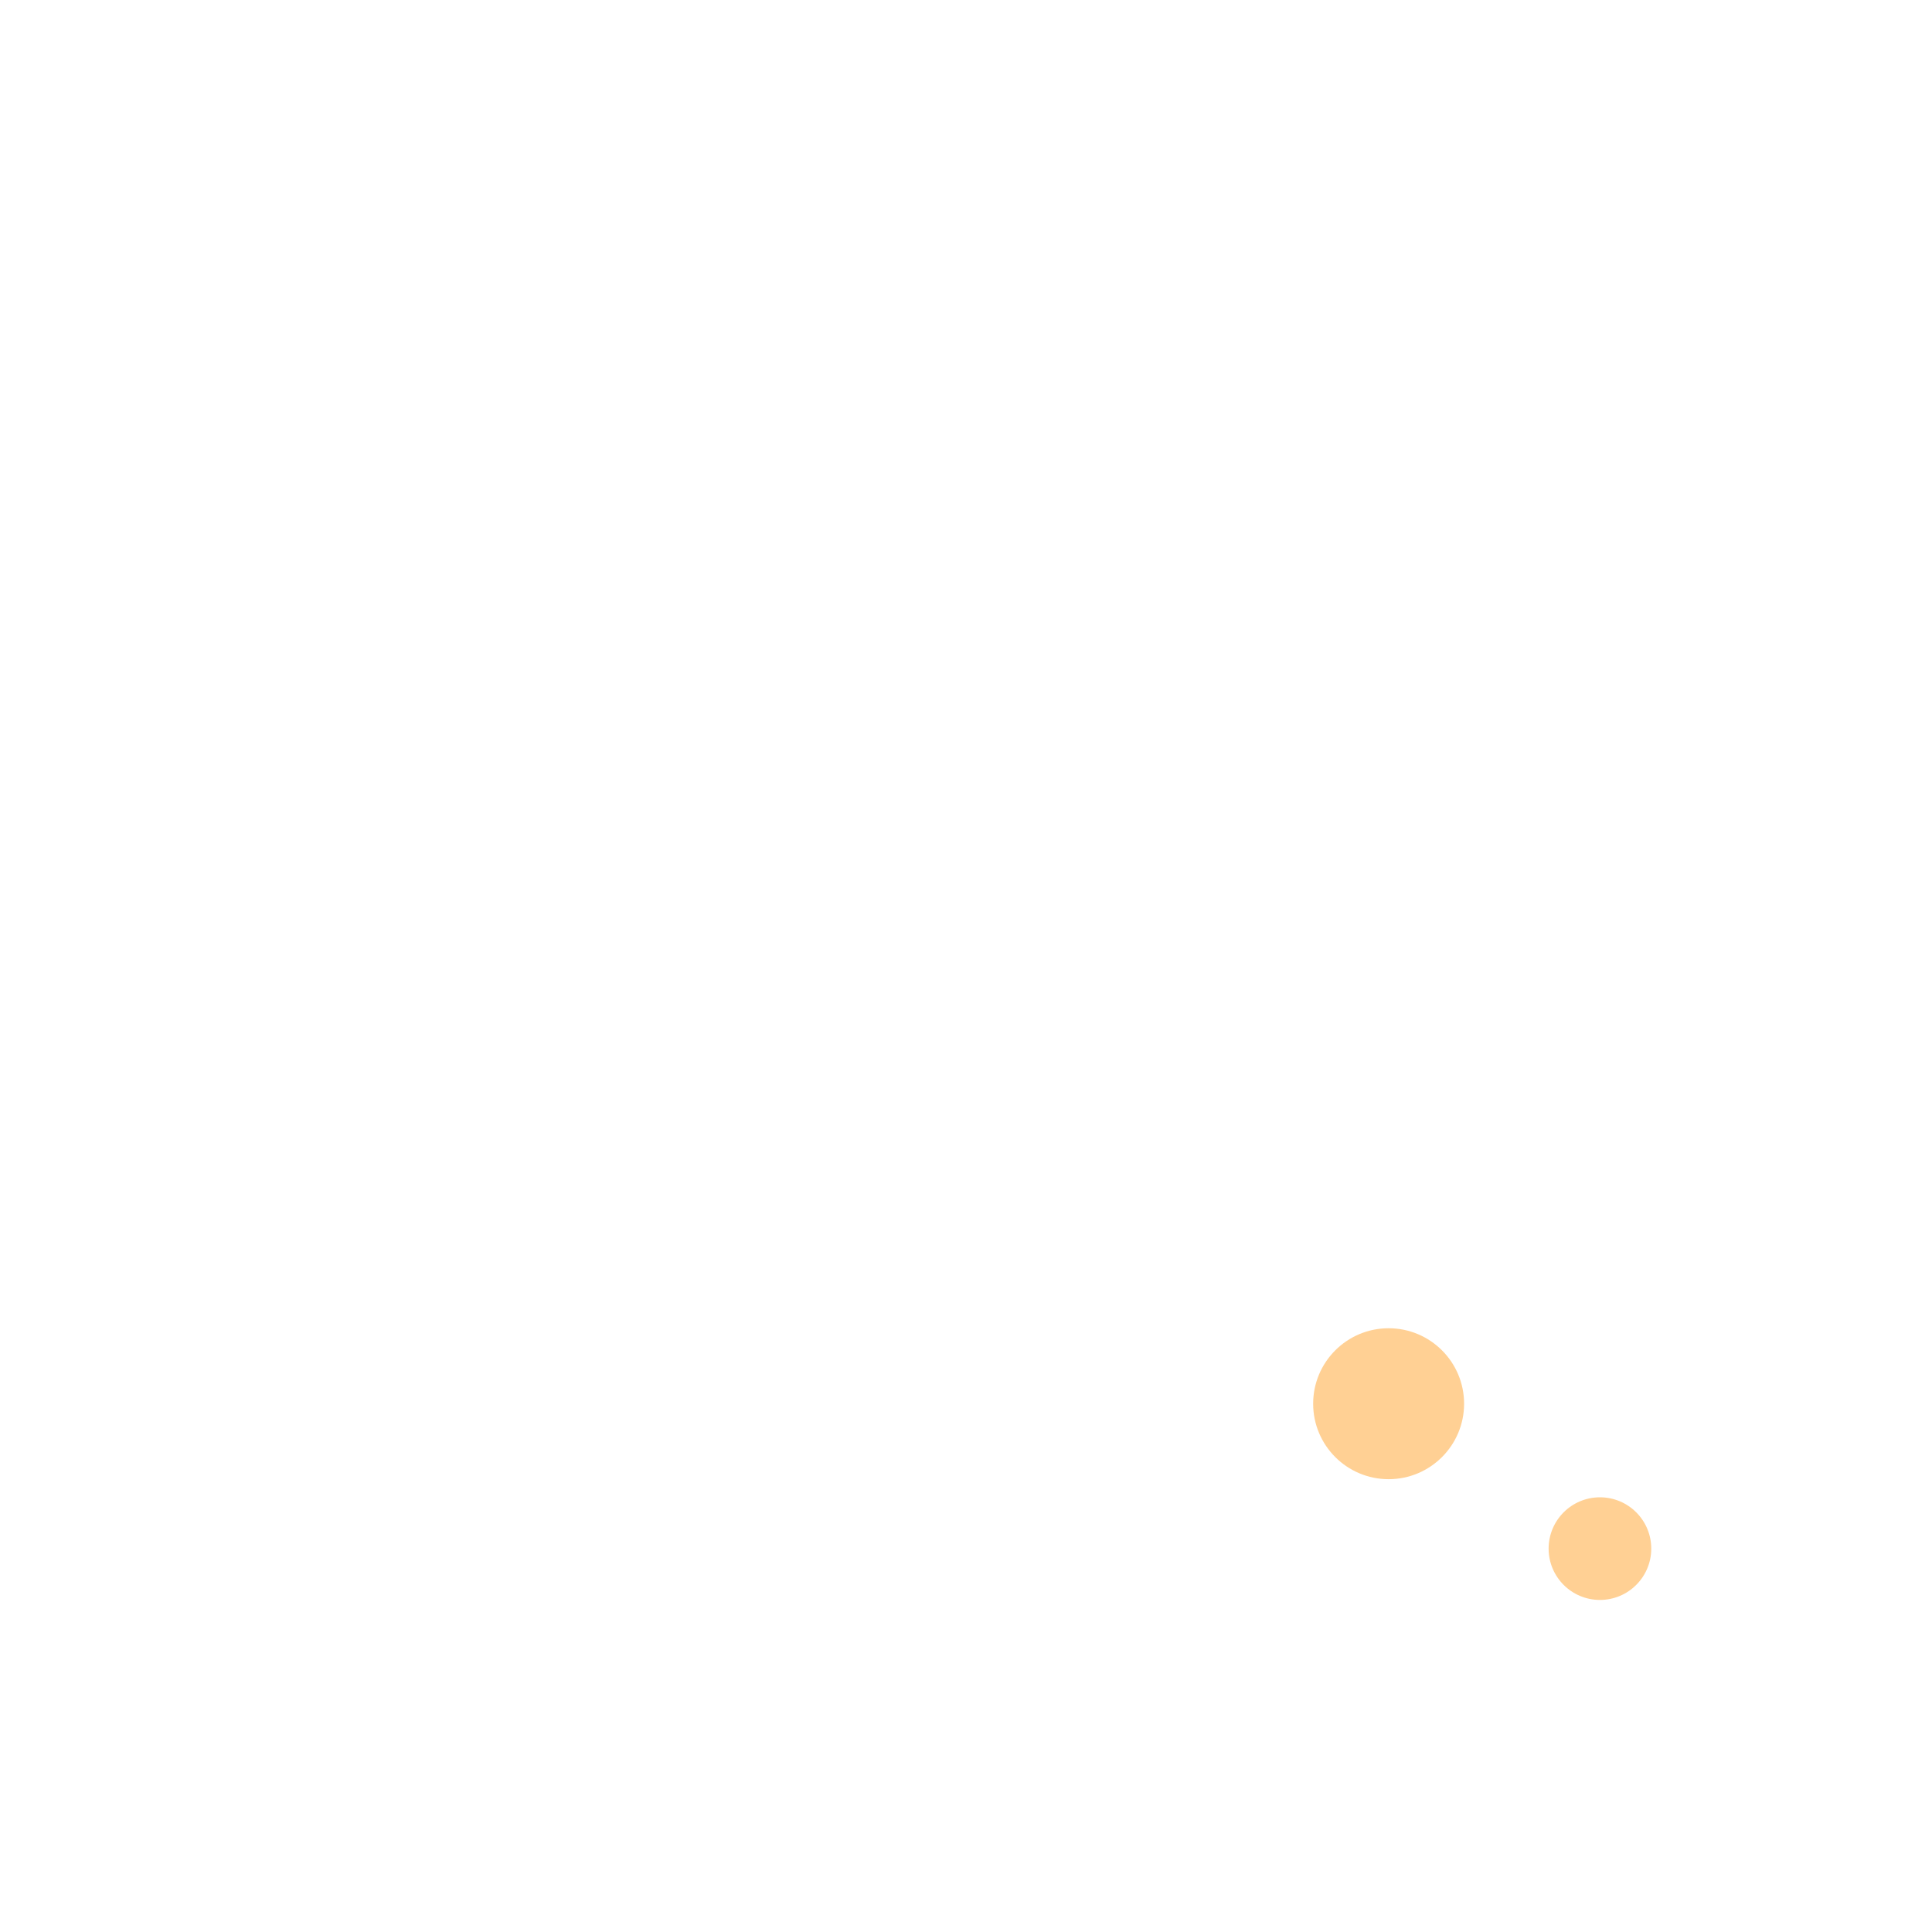
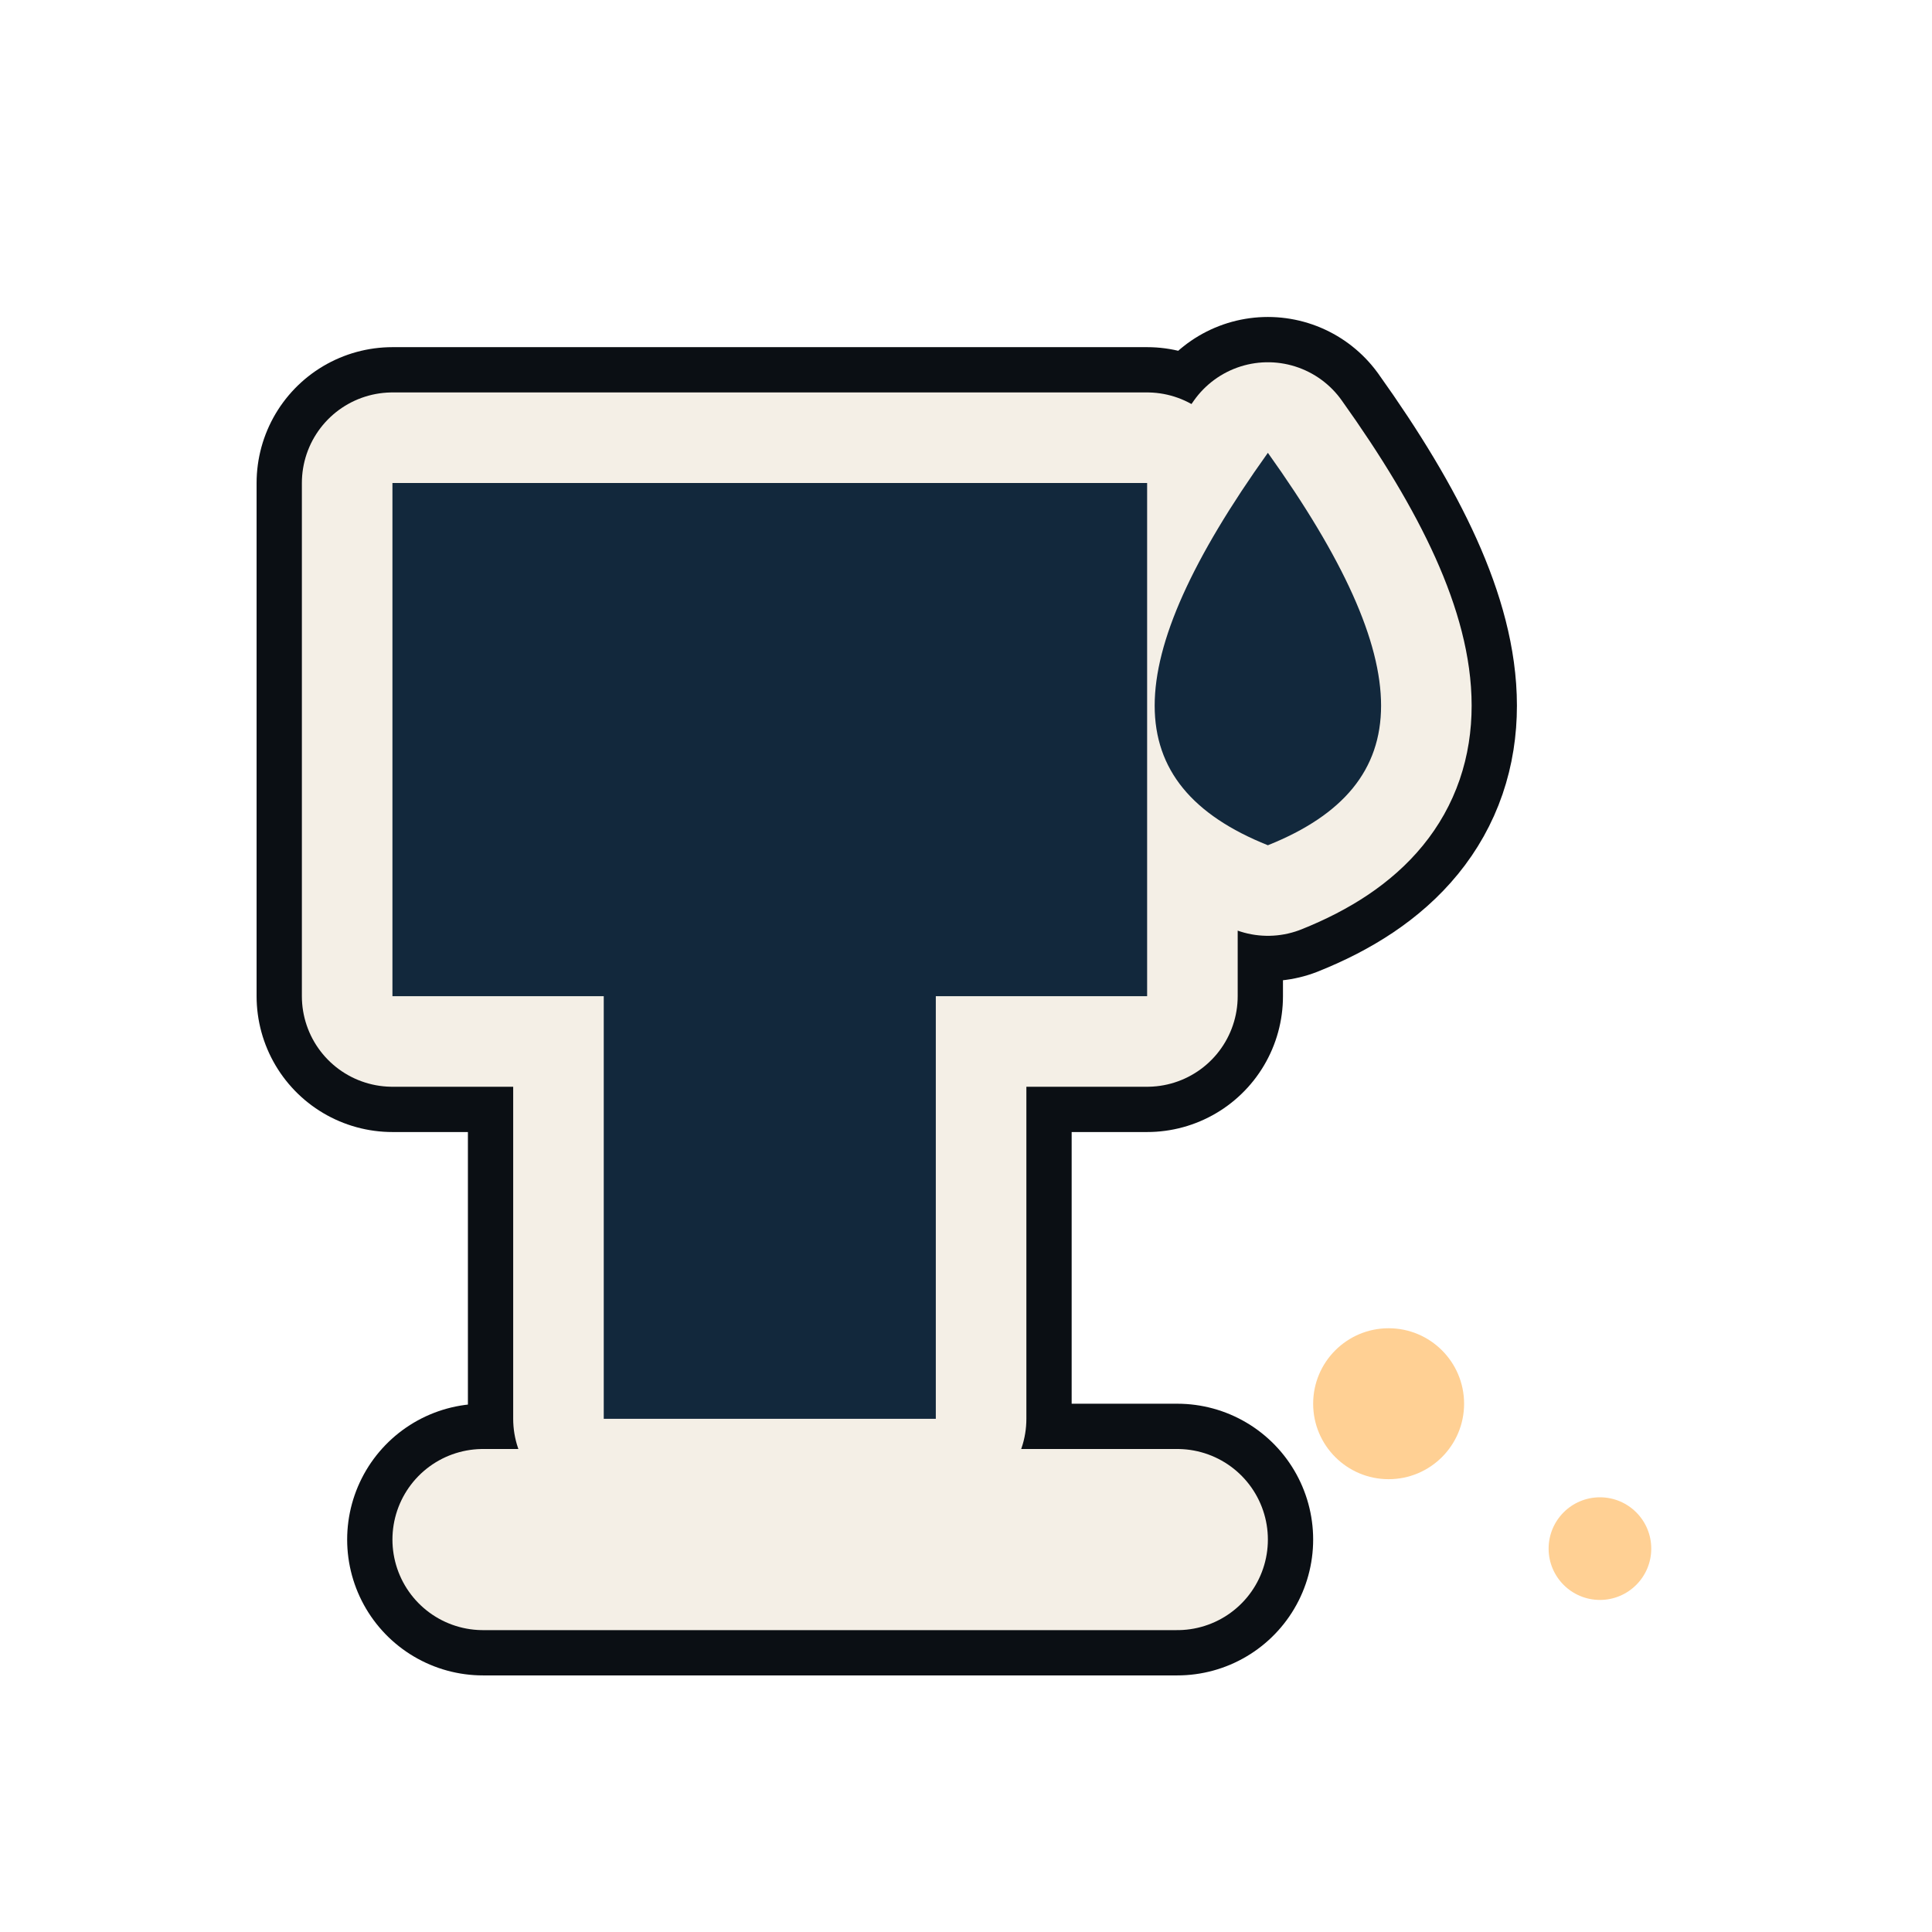
<svg xmlns="http://www.w3.org/2000/svg" viewBox="0 0 64 64" aria-hidden="true" focusable="false">
-   <g fill="#12283c" stroke="#0b0f14" stroke-width="9" stroke-linecap="round" stroke-linejoin="round">M13 16 38 16 38 33 13 33Z M20 33 20 47 31 47 31 33 M42 15 C37 22 37 26 42 28 C47 26 47 22 42 15Z M16 51 39 51</g>
-   <g fill="#12283c" stroke="#f4efe6" stroke-width="6" stroke-linecap="round" stroke-linejoin="round">M13 16 38 16 38 33 13 33Z M20 33 20 47 31 47 31 33 M42 15 C37 22 37 26 42 28 C47 26 47 22 42 15Z M16 51 39 51</g>
-   <g fill="#12283c" stroke="none">M13 16 38 16 38 33 13 33Z M20 33 20 47 31 47 31 33 M42 15 C37 22 37 26 42 28 C47 26 47 22 42 15Z M16 51 39 51</g>
+   <g fill="#12283c" stroke="#0b0f14" stroke-width="9" stroke-linecap="round" stroke-linejoin="round">
+     <path d="M13 16 38 16 38 33 13 33Z M20 33 20 47 31 47 31 33 M42 15 C37 22 37 26 42 28 C47 26 47 22 42 15Z M16 51 39 51" />
+   </g>
+   <g fill="#12283c" stroke="#f4efe6" stroke-width="6" stroke-linecap="round" stroke-linejoin="round">
+     <path d="M13 16 38 16 38 33 13 33Z M20 33 20 47 31 47 31 33 M42 15 C37 22 37 26 42 28 C47 26 47 22 42 15Z M16 51 39 51" />
+   </g>
+   <g fill="#12283c" stroke="none">
+     <path d="M13 16 38 16 38 33 13 33Z M20 33 20 47 31 47 31 33 M42 15 C37 22 37 26 42 28 C47 26 47 22 42 15Z M16 51 39 51" />
+   </g>
  <g fill="#ffd094" stroke="none">
    <path d="M46 49a2.5 2.5 0 1 0 0-5 2.5 2.5 0 0 0 0 5Zm7 4a1.7 1.7 0 1 0 0-3.4 1.7 1.7 0 0 0 0 3.4Z" />
  </g>
</svg>
